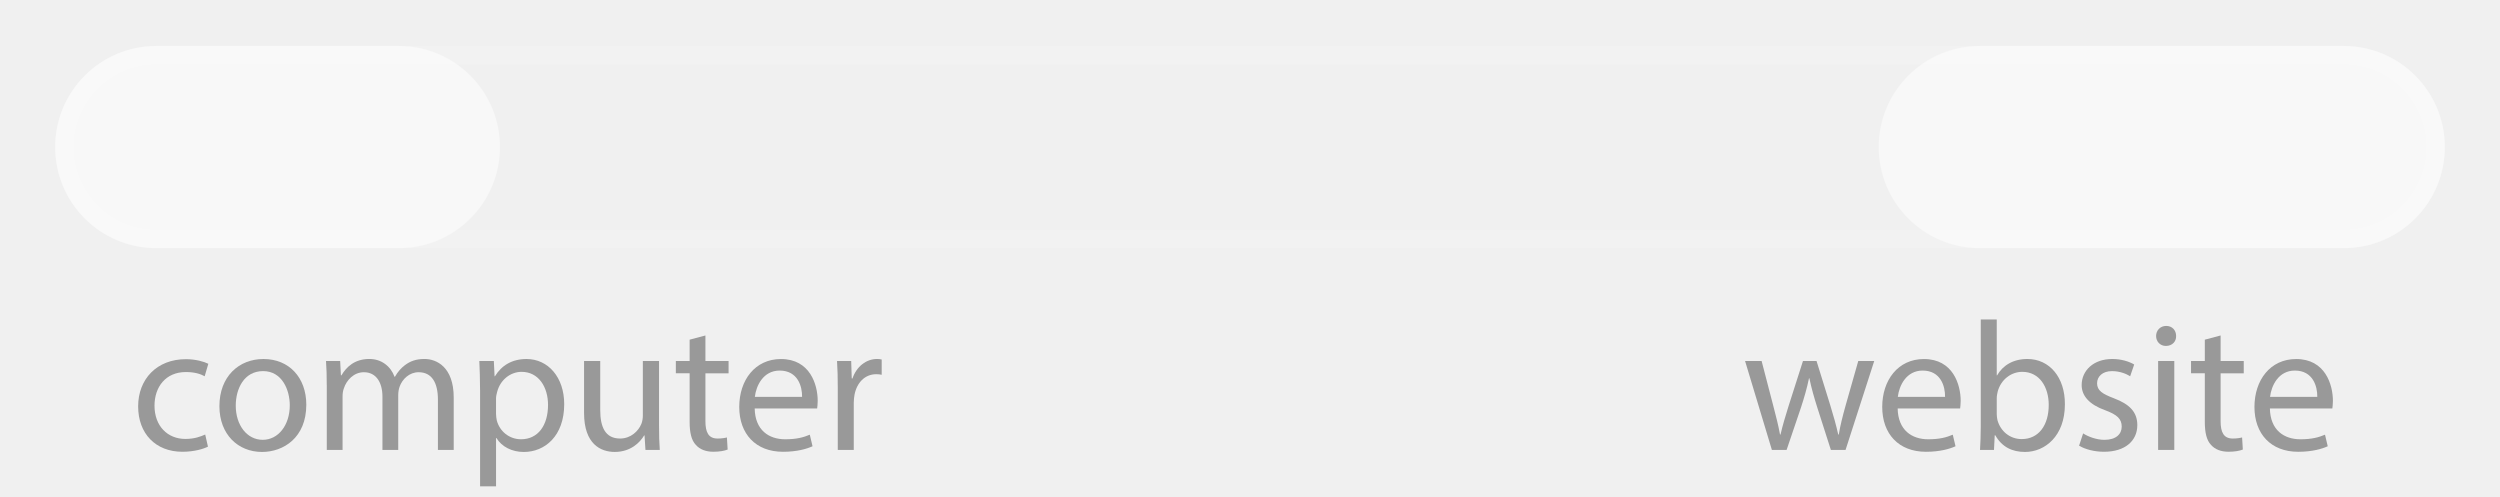
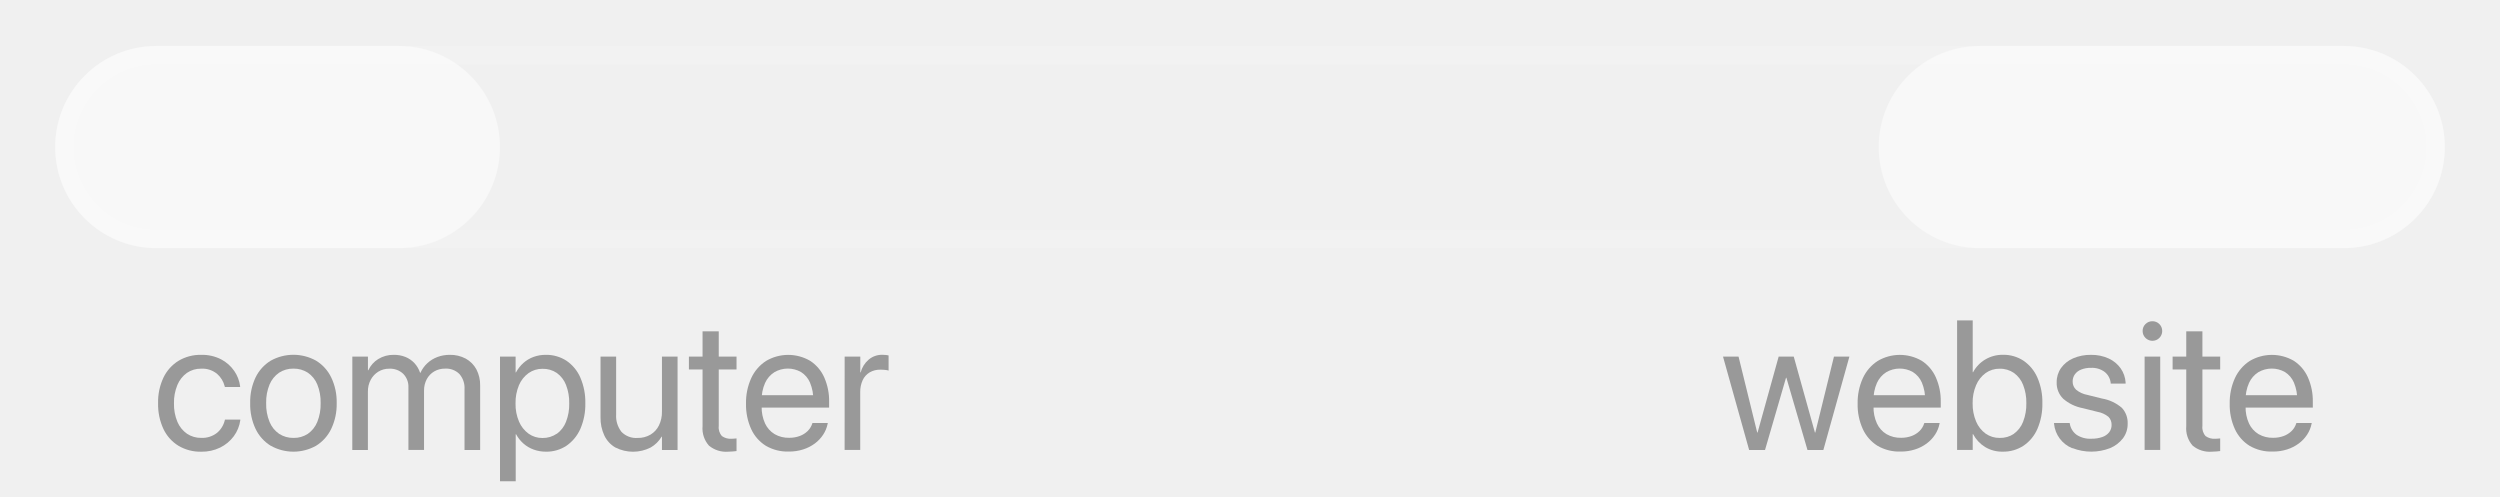
- <svg xmlns="http://www.w3.org/2000/svg" version="1.1" x="0px" y="0px" viewBox="0 0 136 27" style="enable-background:new 0 0 136 27;" xml:space="preserve">
-   <style type="text/css">
- 	.st0{fill:#666666;}
- 	.st1{fill:#3273DC;}
- 	.st2{fill:#FF0040;}
- 	.st3{opacity:0.5;}
- 	.st4{fill:#FFFFFF;}
- 	.st5{opacity:0.15;fill:none;stroke:#FFFFFF;stroke-miterlimit:10;}
- 	.st6{opacity:0.2;fill:none;stroke:#000000;stroke-width:1.064;stroke-miterlimit:10;}
- 	.st7{display:none;}
- 	.st8{display:inline;}
- 	.st9{fill:#999999;}
- </style>
-   <g id="progress_bar_labels_any">
- </g>
-   <g id="progress_bar_inside_any">
-     <g class="st3">
-       <path class="st4" d="M107.7,13.5c-3.038,0-5.5-2.462-5.5-5.5s2.462-5.5,5.5-5.5h19.8c3.038,0,5.5,2.462,5.5,5.5    s-2.462,5.5-5.5,5.5H107.7z" />
-     </g>
-     <g class="st3">
-       <path class="st4" d="M8.5,13.5C5.462,13.5,3,11.038,3,8s2.462-5.5,5.5-5.5h13.2c3.038,0,5.5,2.462,5.5,5.5s-2.462,5.5-5.5,5.5H8.5    z" />
+ <svg xmlns="http://www.w3.org/2000/svg" viewBox="0 0 136 27">
+   <defs>
+     <style>
+       .cls-1 {
+         fill: #ff00bf;
+         opacity: 0;
+       }
+ 
+       .cls-2 {
+         fill: #999;
+       }
+ 
+       .cls-3 {
+         opacity: 0.5;
+       }
+ 
+       .cls-4 {
+         fill: #fff;
+       }
+ 
+       .cls-5 {
+         fill: none;
+         stroke: #fff;
+         stroke-miterlimit: 10;
+         opacity: 0.15;
+       }
+     </style>
+   </defs>
+   <g id="transparent_BG" data-name="transparent BG">
+     <rect class="cls-1" width="136" height="27" />
+   </g>
+   <g id="progress_bar_labels_dark" data-name="progress bar labels dark">
+     <g>
+       <path class="cls-2" d="M9.706,24.249a2.151,2.151,0,0,1-.818-.918,3.169,3.169,0,0,1-.288-1.4v0a3.1,3.1,0,0,1,.293-1.392,2.176,2.176,0,0,1,.821-.913,2.307,2.307,0,0,1,1.23-.322,2.257,2.257,0,0,1,1.089.246,1.983,1.983,0,0,1,.716.638,1.893,1.893,0,0,1,.314.825l0,.039h-.83l-.01-.039a1.313,1.313,0,0,0-.407-.669,1.25,1.25,0,0,0-.877-.288,1.32,1.32,0,0,0-.772.231,1.529,1.529,0,0,0-.517.654,2.47,2.47,0,0,0-.186,1v0a2.469,2.469,0,0,0,.188,1.011,1.5,1.5,0,0,0,.523.645,1.361,1.361,0,0,0,.774.224,1.3,1.3,0,0,0,.847-.266,1.269,1.269,0,0,0,.432-.691l.01-.039h.835l0,.034a1.9,1.9,0,0,1-.354.871,2.038,2.038,0,0,1-.738.616,2.258,2.258,0,0,1-1.027.227A2.335,2.335,0,0,1,9.706,24.249Z" />
+       <path class="cls-2" d="M14.731,24.252a2.189,2.189,0,0,1-.826-.916,3.116,3.116,0,0,1-.295-1.4v-.009a3.1,3.1,0,0,1,.295-1.4,2.185,2.185,0,0,1,.826-.908,2.533,2.533,0,0,1,2.461,0,2.174,2.174,0,0,1,.824.908,3.076,3.076,0,0,1,.3,1.4v.009a3.093,3.093,0,0,1-.3,1.4,2.184,2.184,0,0,1-.822.913,2.516,2.516,0,0,1-2.463,0Zm2.016-.652a1.449,1.449,0,0,0,.513-.645,2.569,2.569,0,0,0,.183-1.018v-.009a2.549,2.549,0,0,0-.183-1.016,1.433,1.433,0,0,0-.517-.64,1.4,1.4,0,0,0-.784-.219,1.38,1.38,0,0,0-.775.221,1.466,1.466,0,0,0-.519.64,2.482,2.482,0,0,0-.186,1.014v.009a2.515,2.515,0,0,0,.186,1.018,1.453,1.453,0,0,0,.519.645,1.389,1.389,0,0,0,.784.222A1.359,1.359,0,0,0,16.747,23.6Z" />
+       <path class="cls-2" d="M19.167,19.4h.849v.743h.02a1.4,1.4,0,0,1,.537-.609,1.567,1.567,0,0,1,.854-.231,1.644,1.644,0,0,1,.627.114,1.38,1.38,0,0,1,.487.332,1.449,1.449,0,0,1,.312.53h.02a1.608,1.608,0,0,1,.379-.525,1.656,1.656,0,0,1,.546-.334,1.873,1.873,0,0,1,.666-.117,1.772,1.772,0,0,1,.875.207,1.457,1.457,0,0,1,.576.581,1.813,1.813,0,0,1,.205.882v3.506h-.85V21.166a1.151,1.151,0,0,0-.276-.818,1.014,1.014,0,0,0-.779-.295,1.139,1.139,0,0,0-.595.153,1.085,1.085,0,0,0-.406.425,1.285,1.285,0,0,0-.146.618v3.228h-.85v-3.4a.993.993,0,0,0-.283-.742,1.03,1.03,0,0,0-.757-.278,1.106,1.106,0,0,0-.6.163,1.168,1.168,0,0,0-.412.442,1.308,1.308,0,0,0-.152.635v3.184h-.849Z" />
+       <path class="cls-2" d="M27.2,19.4h.849v.86h.02a1.888,1.888,0,0,1,.4-.511,1.734,1.734,0,0,1,.545-.329,1.866,1.866,0,0,1,.669-.117,2,2,0,0,1,1.136.324,2.132,2.132,0,0,1,.754.918,3.353,3.353,0,0,1,.269,1.394v0a3.327,3.327,0,0,1-.271,1.392,2.174,2.174,0,0,1-.752.915,1.952,1.952,0,0,1-1.121.325,1.916,1.916,0,0,1-.669-.115,1.731,1.731,0,0,1-.554-.327,1.844,1.844,0,0,1-.4-.505h-.02v2.558H27.2Zm3.091,4.2a1.469,1.469,0,0,0,.5-.653,2.588,2.588,0,0,0,.175-1v0a2.623,2.623,0,0,0-.175-1.008,1.454,1.454,0,0,0-.5-.65,1.33,1.33,0,0,0-.777-.226,1.287,1.287,0,0,0-.761.234,1.557,1.557,0,0,0-.521.656,2.442,2.442,0,0,0-.187.994v0a2.391,2.391,0,0,0,.19.989,1.569,1.569,0,0,0,.521.657,1.272,1.272,0,0,0,.758.234A1.325,1.325,0,0,0,30.29,23.593Z" />
+       <path class="cls-2" d="M33.476,24.345a1.5,1.5,0,0,1-.6-.653,2.242,2.242,0,0,1-.207-1V19.4h.849v3.145a1.39,1.39,0,0,0,.291.949,1.107,1.107,0,0,0,.876.33,1.321,1.321,0,0,0,.7-.179,1.186,1.186,0,0,0,.461-.5,1.642,1.642,0,0,0,.164-.754V19.4h.85v5.079h-.85v-.723h-.019a1.634,1.634,0,0,1-.594.588,2.11,2.11,0,0,1-1.918,0Z" />
+       <path class="cls-2" d="M38.566,24.242a1.413,1.413,0,0,1-.347-1.059V20.1h-.742v-.7h.742V18.026H39.1V19.4h.967v.7H39.1v3.076a.688.688,0,0,0,.176.549.8.8,0,0,0,.518.144,1.406,1.406,0,0,0,.148-.008c.048,0,.089-.009.125-.011v.688c-.052.006-.119.014-.2.021a2.3,2.3,0,0,1-.251.013A1.46,1.46,0,0,1,38.566,24.242Z" />
+       <path class="cls-2" d="M41.664,24.252a2.1,2.1,0,0,1-.8-.911,3.186,3.186,0,0,1-.281-1.384v0a3.205,3.205,0,0,1,.283-1.385,2.212,2.212,0,0,1,.8-.932,2.367,2.367,0,0,1,2.4-.015,2.077,2.077,0,0,1,.77.9,3.131,3.131,0,0,1,.268,1.337v.313H41V21.5h3.671l-.429.615v-.327a2.327,2.327,0,0,0-.179-.977,1.264,1.264,0,0,0-.49-.574,1.456,1.456,0,0,0-1.445.01,1.346,1.346,0,0,0-.508.586,2.2,2.2,0,0,0-.186.955v.327a2.09,2.09,0,0,0,.184.918,1.33,1.33,0,0,0,.519.583,1.51,1.51,0,0,0,.8.2,1.618,1.618,0,0,0,.576-.1,1.232,1.232,0,0,0,.425-.269.989.989,0,0,0,.244-.391l.015-.044h.835l-.01.049a1.667,1.667,0,0,1-.242.586,1.87,1.87,0,0,1-.456.481,2.17,2.17,0,0,1-.635.322,2.487,2.487,0,0,1-.771.115A2.345,2.345,0,0,1,41.664,24.252Z" />
+       <path class="cls-2" d="M45.949,19.4H46.8v.86h.02a1.371,1.371,0,0,1,.439-.7A1.127,1.127,0,0,1,48,19.3a1.744,1.744,0,0,1,.2.011c.06.009.107.016.139.023v.825a.723.723,0,0,0-.172-.034,2.39,2.39,0,0,0-.282-.015,1.1,1.1,0,0,0-.574.147.972.972,0,0,0-.381.422,1.506,1.506,0,0,0-.134.662v3.135h-.849Z" />
+       <path class="cls-2" d="M93.732,19.4h.845l1.015,4.131h.02L96.759,19.4h.821l1.152,4.131h.02L99.767,19.4h.84l-1.416,5.079h-.864l-1.148-3.931H97.16l-1.143,3.931h-.864Z" />
+       <path class="cls-2" d="M102.137,24.252a2.1,2.1,0,0,1-.8-.911,3.172,3.172,0,0,1-.282-1.384v0a3.205,3.205,0,0,1,.284-1.385,2.212,2.212,0,0,1,.8-.932,2.367,2.367,0,0,1,2.4-.015,2.068,2.068,0,0,1,.769.9,3.131,3.131,0,0,1,.269,1.337v.313h-4.092V21.5h3.672l-.43.615v-.327a2.328,2.328,0,0,0-.178-.977,1.265,1.265,0,0,0-.491-.574,1.456,1.456,0,0,0-1.445.01,1.346,1.346,0,0,0-.508.586,2.2,2.2,0,0,0-.185.955v.327a2.091,2.091,0,0,0,.183.918,1.326,1.326,0,0,0,.52.583,1.508,1.508,0,0,0,.8.2,1.618,1.618,0,0,0,.576-.1,1.232,1.232,0,0,0,.425-.269.989.989,0,0,0,.244-.391l.015-.044h.835l-.01.049a1.667,1.667,0,0,1-.242.586,1.888,1.888,0,0,1-.456.481,2.17,2.17,0,0,1-.635.322,2.493,2.493,0,0,1-.772.115A2.35,2.35,0,0,1,102.137,24.252Z" />
+       <path class="cls-2" d="M107.988,24.317a1.825,1.825,0,0,1-.652-.7h-.02v.86h-.85V17.431h.85v2.817h.02a1.777,1.777,0,0,1,.664-.693,1.829,1.829,0,0,1,.962-.254,1.958,1.958,0,0,1,1.12.324,2.149,2.149,0,0,1,.752.916,3.305,3.305,0,0,1,.271,1.392v0a3.372,3.372,0,0,1-.268,1.394,2.121,2.121,0,0,1-.755.918,1.99,1.99,0,0,1-1.135.325A1.777,1.777,0,0,1,107.988,24.317Zm1.569-.722a1.436,1.436,0,0,0,.5-.652,2.626,2.626,0,0,0,.176-1.006v0a2.582,2.582,0,0,0-.176-1,1.451,1.451,0,0,0-.5-.65,1.314,1.314,0,0,0-.776-.229,1.284,1.284,0,0,0-.76.234,1.584,1.584,0,0,0-.519.656,2.4,2.4,0,0,0-.191.99v0a2.428,2.428,0,0,0,.189.992,1.543,1.543,0,0,0,.519.659,1.293,1.293,0,0,0,.762.234A1.328,1.328,0,0,0,109.557,23.6Z" />
+       <path class="cls-2" d="M112.731,24.384a1.6,1.6,0,0,1-.991-1.328l0-.044h.85l.009.048a.937.937,0,0,0,.367.593,1.333,1.333,0,0,0,.805.213,1.688,1.688,0,0,0,.591-.091.819.819,0,0,0,.376-.258.63.63,0,0,0,.132-.4v0a.6.6,0,0,0-.166-.439,1.3,1.3,0,0,0-.6-.274l-.8-.2a2.25,2.25,0,0,1-1.07-.516,1.191,1.191,0,0,1-.351-.89v0a1.318,1.318,0,0,1,.237-.777,1.573,1.573,0,0,1,.658-.527,2.342,2.342,0,0,1,.97-.19,2.225,2.225,0,0,1,.97.2,1.64,1.64,0,0,1,.648.537,1.5,1.5,0,0,1,.267.765l0,.063h-.811l0-.034a.881.881,0,0,0-.325-.6,1.151,1.151,0,0,0-.749-.224,1.364,1.364,0,0,0-.532.093.757.757,0,0,0-.344.26.662.662,0,0,0-.12.394v0a.589.589,0,0,0,.185.439,1.316,1.316,0,0,0,.606.283l.806.2a2.233,2.233,0,0,1,1.084.509,1.2,1.2,0,0,1,.312.868v0a1.286,1.286,0,0,1-.256.787,1.709,1.709,0,0,1-.7.534,2.823,2.823,0,0,1-2.044,0Z" />
+       <path class="cls-2" d="M116.715,18.383a.515.515,0,0,1-.156-.376.509.509,0,0,1,.156-.379.516.516,0,0,1,.376-.153.526.526,0,0,1,.533.532.532.532,0,0,1-.909.376Zm-.048,1.015h.849v5.079h-.849Z" />
+       <path class="cls-2" d="M119.279,24.242a1.409,1.409,0,0,1-.347-1.059V20.1h-.742v-.7h.742V18.026h.879V19.4h.967v.7h-.967v3.076a.688.688,0,0,0,.176.549.8.8,0,0,0,.518.144,1.406,1.406,0,0,0,.148-.008c.048,0,.089-.009.125-.011v.688c-.052.006-.119.014-.2.021a2.3,2.3,0,0,1-.251.013A1.46,1.46,0,0,1,119.279,24.242Z" />
+       <path class="cls-2" d="M122.377,24.252a2.1,2.1,0,0,1-.8-.911,3.172,3.172,0,0,1-.281-1.384v0a3.205,3.205,0,0,1,.283-1.385,2.212,2.212,0,0,1,.8-.932,2.367,2.367,0,0,1,2.4-.015,2.077,2.077,0,0,1,.77.9,3.147,3.147,0,0,1,.268,1.337v.313h-4.092V21.5h3.672l-.429.615v-.327a2.327,2.327,0,0,0-.179-.977,1.264,1.264,0,0,0-.49-.574,1.458,1.458,0,0,0-1.446.01,1.351,1.351,0,0,0-.507.586,2.2,2.2,0,0,0-.186.955v.327a2.09,2.09,0,0,0,.184.918,1.33,1.33,0,0,0,.519.583,1.508,1.508,0,0,0,.8.2,1.618,1.618,0,0,0,.576-.1,1.232,1.232,0,0,0,.425-.269.989.989,0,0,0,.244-.391l.015-.044h.835l-.01.049a1.667,1.667,0,0,1-.242.586,1.87,1.87,0,0,1-.456.481,2.17,2.17,0,0,1-.635.322,2.487,2.487,0,0,1-.771.115A2.345,2.345,0,0,1,122.377,24.252Z" />
    </g>
  </g>
-   <g id="progress_bar_outline_any">
- </g>
-   <g id="progress_bar_labels_dark">
-     <g>
-       <g>
-         <path class="st9" d="M11.313,24.297c-0.229,0.119-0.739,0.279-1.39,0.279c-1.459,0-2.408-0.989-2.408-2.469     c0-1.489,1.02-2.568,2.599-2.568c0.52,0,0.979,0.13,1.219,0.25l-0.199,0.68c-0.21-0.12-0.54-0.23-1.02-0.23     c-1.109,0-1.709,0.82-1.709,1.829c0,1.12,0.72,1.81,1.679,1.81c0.5,0,0.83-0.13,1.079-0.24L11.313,24.297z" />
-         <path class="st9" d="M16.663,22.018c0,1.789-1.239,2.568-2.409,2.568c-1.309,0-2.318-0.959-2.318-2.488     c0-1.619,1.06-2.568,2.398-2.568C15.723,19.529,16.663,20.538,16.663,22.018z M12.825,22.067c0,1.06,0.609,1.859,1.469,1.859     c0.84,0,1.47-0.79,1.47-1.879c0-0.819-0.41-1.859-1.449-1.859C13.274,20.188,12.825,21.148,12.825,22.067z" />
-         <path class="st9" d="M17.775,20.948c0-0.5-0.01-0.909-0.04-1.31h0.77l0.04,0.78h0.03c0.27-0.46,0.72-0.89,1.519-0.89     c0.66,0,1.16,0.399,1.37,0.969h0.02c0.15-0.27,0.34-0.479,0.54-0.629c0.29-0.22,0.609-0.34,1.069-0.34     c0.64,0,1.589,0.42,1.589,2.099v2.849h-0.859v-2.738c0-0.93-0.34-1.489-1.05-1.489c-0.499,0-0.89,0.369-1.039,0.799     c-0.04,0.12-0.07,0.28-0.07,0.44v2.988h-0.859v-2.898c0-0.77-0.34-1.329-1.01-1.329c-0.549,0-0.949,0.439-1.089,0.879     c-0.05,0.13-0.07,0.28-0.07,0.43v2.919h-0.859V20.948z" />
-         <path class="st9" d="M26.115,21.218c0-0.619-0.02-1.119-0.04-1.579h0.79l0.04,0.83h0.02c0.36-0.59,0.93-0.939,1.719-0.939     c1.17,0,2.049,0.989,2.049,2.458c0,1.739-1.059,2.599-2.198,2.599c-0.64,0-1.199-0.279-1.489-0.759h-0.021v2.628h-0.869V21.218z      M26.984,22.508c0,0.13,0.021,0.249,0.04,0.359c0.16,0.609,0.69,1.029,1.319,1.029c0.93,0,1.47-0.76,1.47-1.869     c0-0.969-0.51-1.799-1.439-1.799c-0.6,0-1.159,0.43-1.329,1.09c-0.03,0.109-0.061,0.239-0.061,0.359V22.508z" />
-         <path class="st9" d="M35.852,23.157c0,0.5,0.01,0.939,0.04,1.319h-0.779l-0.05-0.79h-0.021c-0.229,0.39-0.739,0.899-1.599,0.899     c-0.76,0-1.67-0.42-1.67-2.118v-2.829h0.88v2.679c0,0.92,0.28,1.539,1.079,1.539c0.59,0,1-0.409,1.16-0.8     c0.05-0.13,0.079-0.289,0.079-0.449v-2.969h0.88V23.157z" />
-         <path class="st9" d="M38.375,18.25v1.389h1.259v0.67h-1.259v2.608c0,0.6,0.17,0.939,0.659,0.939c0.23,0,0.4-0.029,0.51-0.06     l0.04,0.659c-0.17,0.07-0.439,0.12-0.779,0.12c-0.41,0-0.739-0.13-0.949-0.37c-0.25-0.26-0.34-0.689-0.34-1.259v-2.639h-0.75     v-0.67h0.75v-1.159L38.375,18.25z" />
-         <path class="st9" d="M41.055,22.218c0.02,1.189,0.779,1.679,1.659,1.679c0.629,0,1.009-0.109,1.339-0.25l0.149,0.63     c-0.31,0.14-0.839,0.3-1.608,0.3c-1.489,0-2.379-0.979-2.379-2.438s0.859-2.608,2.269-2.608c1.579,0,1.999,1.389,1.999,2.278     c0,0.18-0.02,0.32-0.03,0.41H41.055z M43.633,21.588c0.01-0.56-0.229-1.429-1.22-1.429c-0.889,0-1.279,0.819-1.349,1.429H43.633z     " />
-         <path class="st9" d="M45.575,21.148c0-0.57-0.01-1.06-0.04-1.51h0.77l0.03,0.95h0.04c0.22-0.65,0.749-1.06,1.339-1.06     c0.101,0,0.17,0.01,0.25,0.029v0.83c-0.09-0.021-0.18-0.03-0.3-0.03c-0.619,0-1.06,0.47-1.18,1.13     c-0.02,0.119-0.039,0.26-0.039,0.409v2.579h-0.87V21.148z" />
-         <path class="st9" d="M95.832,19.639l0.64,2.459c0.141,0.54,0.271,1.039,0.36,1.539h0.029c0.11-0.489,0.271-1.01,0.431-1.529     l0.789-2.469h0.739l0.75,2.419c0.18,0.58,0.319,1.09,0.43,1.579h0.03c0.08-0.489,0.21-0.999,0.369-1.569l0.69-2.429h0.869     l-1.56,4.838H99.6l-0.74-2.309c-0.17-0.54-0.31-1.02-0.43-1.59h-0.02c-0.12,0.58-0.271,1.08-0.44,1.6l-0.779,2.299h-0.8     l-1.459-4.838H95.832z" />
-         <path class="st9" d="M103.233,22.218c0.02,1.189,0.779,1.679,1.659,1.679c0.629,0,1.009-0.109,1.339-0.25l0.149,0.63     c-0.31,0.14-0.839,0.3-1.608,0.3c-1.489,0-2.379-0.979-2.379-2.438s0.859-2.608,2.269-2.608c1.579,0,1.999,1.389,1.999,2.278     c0,0.18-0.02,0.32-0.03,0.41H103.233z M105.811,21.588c0.01-0.56-0.229-1.429-1.22-1.429c-0.889,0-1.279,0.819-1.349,1.429     H105.811z" />
-         <path class="st9" d="M107.713,24.477c0.021-0.33,0.04-0.819,0.04-1.25V17.38h0.87v3.039h0.02c0.31-0.54,0.869-0.89,1.649-0.89     c1.199,0,2.049,0.999,2.038,2.469c0,1.729-1.089,2.588-2.168,2.588c-0.7,0-1.26-0.27-1.619-0.909h-0.03l-0.04,0.8H107.713z      M108.623,22.537c0,0.11,0.02,0.22,0.039,0.32c0.17,0.609,0.68,1.029,1.319,1.029c0.92,0,1.47-0.75,1.47-1.859     c0-0.969-0.5-1.799-1.439-1.799c-0.6,0-1.159,0.41-1.339,1.079c-0.021,0.101-0.05,0.221-0.05,0.36V22.537z" />
-         <path class="st9" d="M113.322,23.577c0.26,0.17,0.72,0.35,1.159,0.35c0.64,0,0.94-0.32,0.94-0.72c0-0.42-0.25-0.649-0.9-0.89     c-0.869-0.31-1.279-0.789-1.279-1.369c0-0.779,0.63-1.419,1.67-1.419c0.489,0,0.919,0.14,1.188,0.3l-0.22,0.64     c-0.189-0.12-0.539-0.28-0.989-0.28c-0.52,0-0.81,0.3-0.81,0.66c0,0.399,0.29,0.579,0.92,0.819     c0.839,0.319,1.269,0.739,1.269,1.459c0,0.85-0.659,1.449-1.809,1.449c-0.529,0-1.02-0.13-1.359-0.33L113.322,23.577z" />
-         <path class="st9" d="M118.381,18.279c0.01,0.3-0.21,0.54-0.56,0.54c-0.31,0-0.529-0.24-0.529-0.54     c0-0.31,0.229-0.549,0.549-0.549C118.172,17.73,118.381,17.97,118.381,18.279z M117.402,24.477v-4.838h0.88v4.838H117.402z" />
-         <path class="st9" d="M120.801,18.25v1.389h1.259v0.67h-1.259v2.608c0,0.6,0.17,0.939,0.659,0.939c0.23,0,0.4-0.029,0.51-0.06     l0.04,0.659c-0.17,0.07-0.439,0.12-0.779,0.12c-0.41,0-0.739-0.13-0.949-0.37c-0.25-0.26-0.34-0.689-0.34-1.259v-2.639h-0.75     v-0.67h0.75v-1.159L120.801,18.25z" />
-         <path class="st9" d="M123.482,22.218c0.02,1.189,0.779,1.679,1.658,1.679c0.63,0,1.01-0.109,1.34-0.25l0.149,0.63     c-0.31,0.14-0.839,0.3-1.608,0.3c-1.489,0-2.379-0.979-2.379-2.438s0.859-2.608,2.269-2.608c1.579,0,1.999,1.389,1.999,2.278     c0,0.18-0.02,0.32-0.03,0.41H123.482z M126.06,21.588c0.01-0.56-0.229-1.429-1.22-1.429c-0.889,0-1.279,0.819-1.349,1.429H126.06     z" />
-       </g>
+   <g id="progress_bar_inside_any" data-name="progress bar inside any">
+     <g class="cls-3">
+       <path class="cls-4" d="M107.7,13.5a5.5,5.5,0,0,1,0-11h19.8a5.5,5.5,0,0,1,0,11Z" />
+     </g>
+     <g class="cls-3">
+       <path class="cls-4" d="M8.5,13.5a5.5,5.5,0,0,1,0-11H21.7a5.5,5.5,0,0,1,0,11Z" />
    </g>
  </g>
-   <g id="progress_bar_outline_dark">
-     <path class="st5" d="M127.5,13H8.5c-2.761,0-5-2.239-5-5v0c0-2.761,2.239-5,5-5h119c2.761,0,5,2.239,5,5v0   C132.5,10.761,130.261,13,127.5,13z" />
+   <g id="progress_bar_outline_dark" data-name="progress bar outline dark">
+     <rect class="cls-5" x="3.5" y="3" width="129" height="10" rx="5" />
  </g>
</svg>
